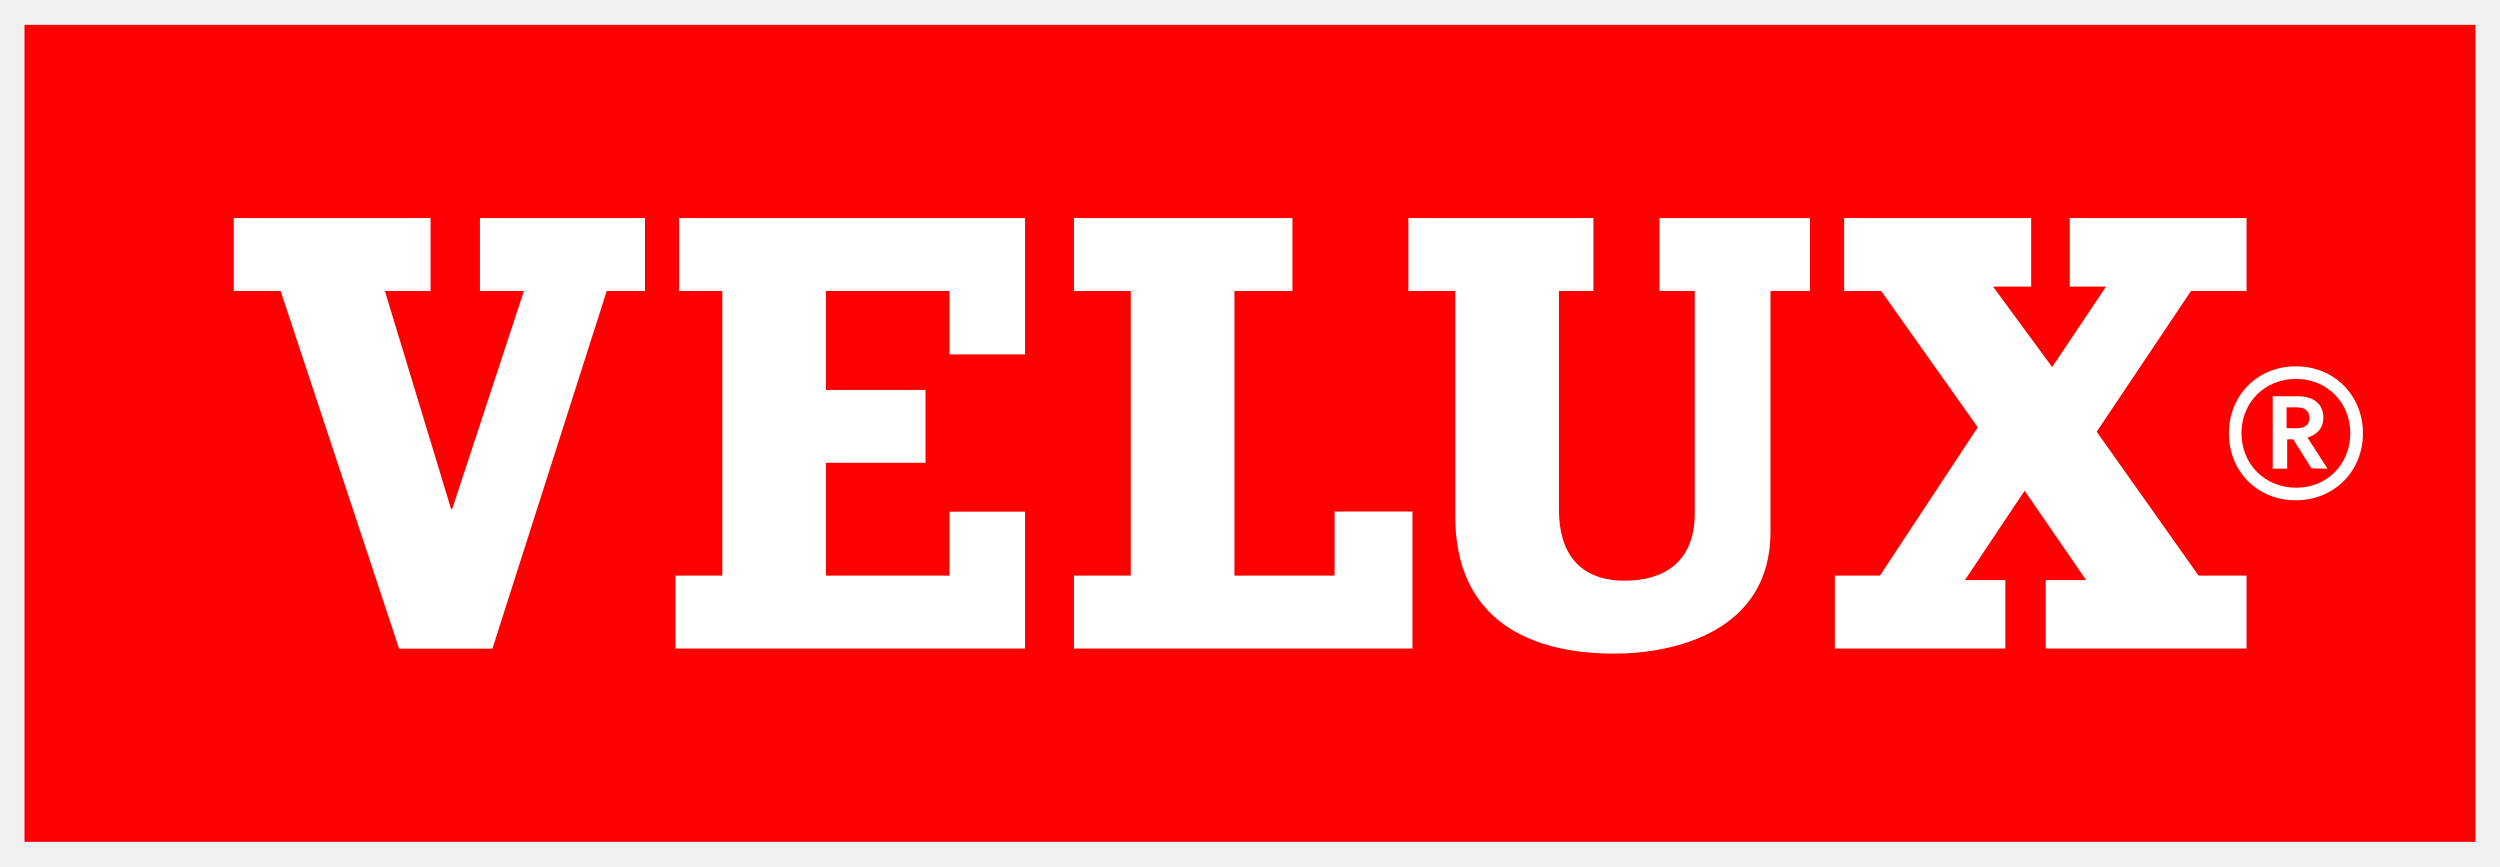
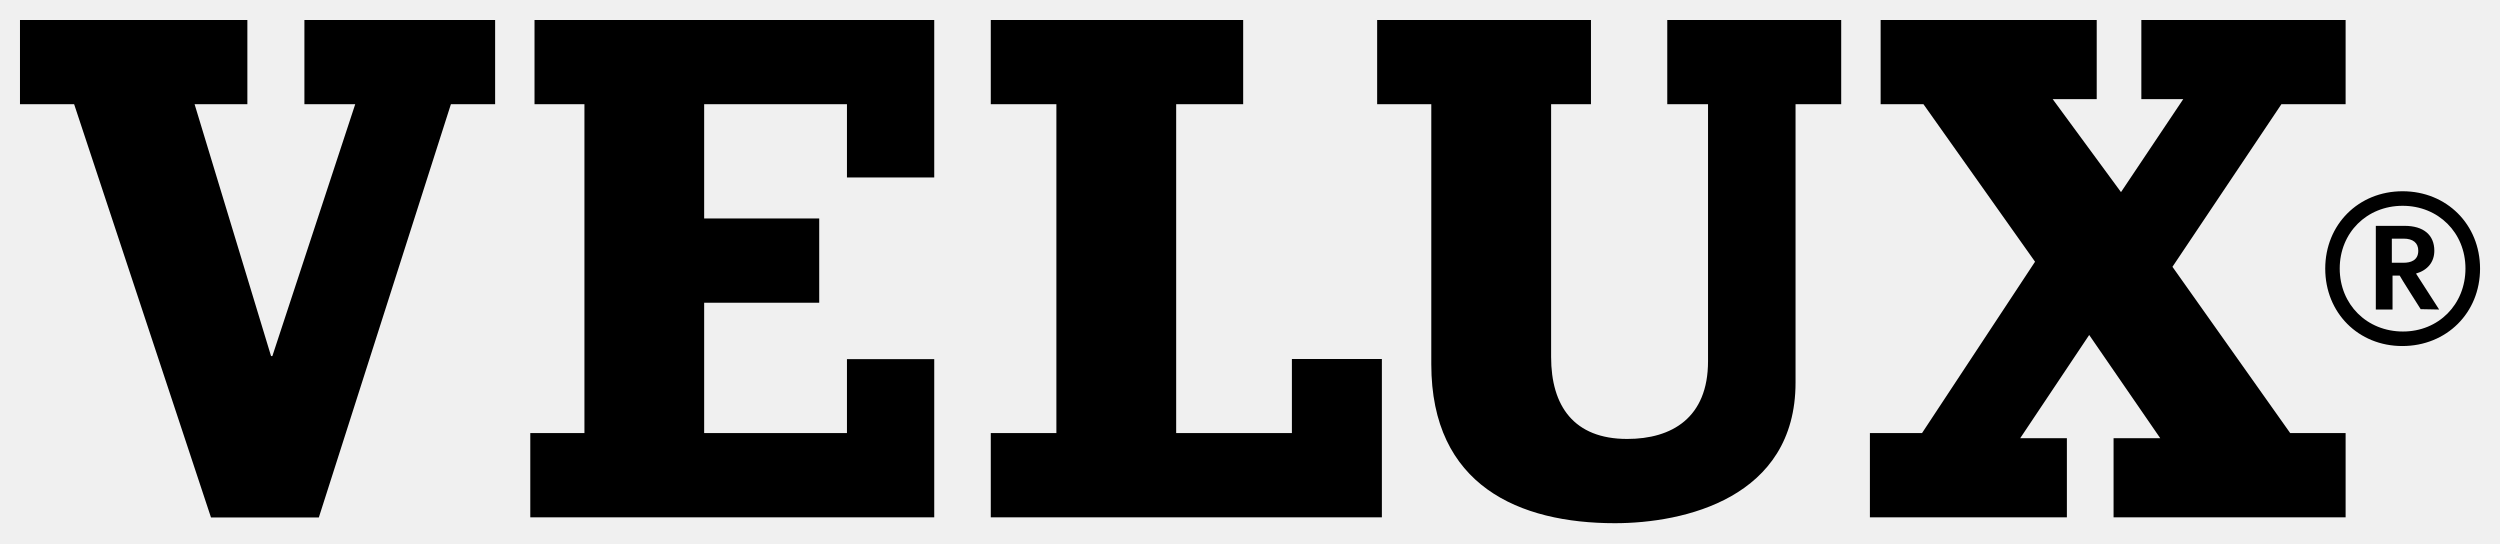
- <svg xmlns="http://www.w3.org/2000/svg" version="1.0" width="1024" height="355" viewBox="-0.85 -0.85 86.74 30.047" id="svg3821">
-   <defs id="defs3823" />
-   <path d="M 0,28.346 L 85.039,28.346 L 85.039,0 L 0,0 L 0,28.346 z" id="path2512" style="fill:#ff0000;fill-opacity:1;fill-rule:nonzero;stroke:none" />
-   <path d="M 75.433,19.11 L 77.097,19.11 L 77.097,21.64 L 70.129,21.64 L 70.129,19.264 L 71.531,19.264 L 69.397,16.164 L 67.325,19.264 L 68.727,19.264 L 68.727,21.64 L 62.812,21.64 L 62.812,19.11 L 64.377,19.11 L 67.771,13.964 L 64.42,9.234 L 63.134,9.234 L 63.134,6.705 L 69.623,6.705 L 69.623,9.081 L 68.3,9.081 L 70.352,11.874 L 72.222,9.081 L 70.963,9.081 L 70.963,6.705 L 77.097,6.705 L 77.097,9.234 L 75.169,9.234 L 71.897,14.117 L 75.433,19.11 z M 56.727,6.705 L 61.95,6.705 L 61.95,9.234 L 60.579,9.234 L 60.579,17.593 C 60.579,21.067 57.224,21.816 55.154,21.816 C 52.289,21.816 49.641,20.695 49.641,17.043 L 49.641,9.234 L 48.015,9.234 L 48.015,6.705 L 54.436,6.705 L 54.436,9.234 L 53.239,9.234 L 53.239,16.824 C 53.239,18.296 53.922,19.286 55.524,19.286 C 56.867,19.286 57.951,18.649 57.951,16.954 L 57.951,9.234 L 56.727,9.234 L 56.727,6.705 z M 15.802,6.705 L 21.529,6.705 L 21.529,9.234 L 20.201,9.234 L 16.235,21.644 L 12.997,21.644 L 8.887,9.234 L 7.261,9.234 L 7.261,6.705 L 14.089,6.705 L 14.089,9.234 L 12.504,9.234 L 14.8,16.797 L 14.84,16.797 L 17.328,9.234 L 15.802,9.234 L 15.802,6.705 z M 45.455,16.885 L 48.157,16.885 L 48.157,21.64 L 36.413,21.64 L 36.413,19.11 L 38.383,19.11 L 38.383,9.234 L 36.413,9.234 L 36.413,6.705 L 43.992,6.705 L 43.992,9.234 L 41.98,9.234 L 41.98,19.11 L 45.455,19.11 L 45.455,16.885 z M 22.712,6.705 L 34.715,6.705 L 34.715,11.434 L 32.094,11.434 L 32.094,9.234 L 27.806,9.234 L 27.806,12.666 L 31.261,12.666 L 31.261,15.195 L 27.806,15.195 L 27.806,19.11 L 32.094,19.11 L 32.094,16.89 L 34.715,16.89 L 34.715,21.64 L 22.585,21.64 L 22.585,19.11 L 24.211,19.11 L 24.211,9.234 L 22.712,9.234 L 22.712,6.705 z M 76.92,14.168 C 76.92,13.095 77.732,12.285 78.809,12.285 C 79.885,12.285 80.696,13.095 80.696,14.168 C 80.696,15.246 79.889,16.06 78.819,16.06 C 77.736,16.06 76.92,15.246 76.92,14.168 z M 76.485,14.172 C 76.485,15.498 77.479,16.496 78.799,16.496 C 80.13,16.496 81.134,15.498 81.134,14.172 C 81.134,12.848 80.134,11.848 78.807,11.848 C 77.484,11.848 76.485,12.848 76.485,14.172 z M 78.839,13.271 C 79.123,13.271 79.279,13.4 79.279,13.634 C 79.279,13.932 79.04,13.995 78.839,13.995 C 78.839,13.995 78.524,13.995 78.485,13.995 C 78.485,13.957 78.485,13.309 78.485,13.271 C 78.524,13.271 78.839,13.271 78.839,13.271 z M 78.024,12.887 L 78.004,12.887 L 78.004,15.399 L 78.506,15.399 C 78.506,15.399 78.506,14.419 78.506,14.38 C 78.54,14.38 78.72,14.38 78.721,14.38 C 78.721,14.398 79.351,15.389 79.351,15.389 L 79.868,15.399 L 79.905,15.399 C 79.905,15.399 79.237,14.359 79.211,14.32 C 79.56,14.219 79.761,13.973 79.761,13.634 C 79.761,13.159 79.435,12.887 78.868,12.887 L 78.024,12.887" id="path2514" style="fill:#ffffff;fill-opacity:1;fill-rule:nonzero;stroke:none" />
+ <svg xmlns="http://www.w3.org/2000/svg" viewBox="6.661 6.105 75.072 16.311">
+   <path d="M 75.433,19.11 L 77.097,19.11 L 77.097,21.64 L 70.129,21.64 L 70.129,19.264 L 71.531,19.264 L 69.397,16.164 L 67.325,19.264 L 68.727,19.264 L 68.727,21.64 L 62.812,21.64 L 62.812,19.11 L 64.377,19.11 L 67.771,13.964 L 64.42,9.234 L 63.134,9.234 L 63.134,6.705 L 69.623,6.705 L 69.623,9.081 L 68.3,9.081 L 70.352,11.874 L 72.222,9.081 L 70.963,9.081 L 70.963,6.705 L 77.097,6.705 L 77.097,9.234 L 75.169,9.234 L 71.897,14.117 L 75.433,19.11 z M 56.727,6.705 L 61.95,6.705 L 61.95,9.234 L 60.579,9.234 L 60.579,17.593 C 60.579,21.067 57.224,21.816 55.154,21.816 C 52.289,21.816 49.641,20.695 49.641,17.043 L 49.641,9.234 L 48.015,9.234 L 48.015,6.705 L 54.436,6.705 L 54.436,9.234 L 53.239,9.234 L 53.239,16.824 C 53.239,18.296 53.922,19.286 55.524,19.286 C 56.867,19.286 57.951,18.649 57.951,16.954 L 57.951,9.234 L 56.727,9.234 L 56.727,6.705 z M 15.802,6.705 L 21.529,6.705 L 21.529,9.234 L 20.201,9.234 L 16.235,21.644 L 12.997,21.644 L 8.887,9.234 L 7.261,9.234 L 7.261,6.705 L 14.089,6.705 L 14.089,9.234 L 12.504,9.234 L 14.8,16.797 L 14.84,16.797 L 17.328,9.234 L 15.802,9.234 L 15.802,6.705 z M 45.455,16.885 L 48.157,16.885 L 48.157,21.64 L 36.413,21.64 L 36.413,19.11 L 38.383,19.11 L 38.383,9.234 L 36.413,9.234 L 36.413,6.705 L 43.992,6.705 L 43.992,9.234 L 41.98,9.234 L 41.98,19.11 L 45.455,19.11 L 45.455,16.885 z M 22.712,6.705 L 34.715,6.705 L 34.715,11.434 L 32.094,11.434 L 32.094,9.234 L 27.806,9.234 L 27.806,12.666 L 31.261,12.666 L 31.261,15.195 L 27.806,15.195 L 27.806,19.11 L 32.094,19.11 L 32.094,16.89 L 34.715,16.89 L 34.715,21.64 L 22.585,21.64 L 22.585,19.11 L 24.211,19.11 L 24.211,9.234 L 22.712,9.234 L 22.712,6.705 z M 76.92,14.168 C 76.92,13.095 77.732,12.285 78.809,12.285 C 79.885,12.285 80.696,13.095 80.696,14.168 C 80.696,15.246 79.889,16.06 78.819,16.06 C 77.736,16.06 76.92,15.246 76.92,14.168 z M 76.485,14.172 C 76.485,15.498 77.479,16.496 78.799,16.496 C 80.13,16.496 81.134,15.498 81.134,14.172 C 81.134,12.848 80.134,11.848 78.807,11.848 C 77.484,11.848 76.485,12.848 76.485,14.172 z M 78.839,13.271 C 79.123,13.271 79.279,13.4 79.279,13.634 C 79.279,13.932 79.04,13.995 78.839,13.995 C 78.839,13.995 78.524,13.995 78.485,13.995 C 78.485,13.957 78.485,13.309 78.485,13.271 C 78.524,13.271 78.839,13.271 78.839,13.271 z M 78.024,12.887 L 78.004,12.887 L 78.004,15.399 L 78.506,15.399 C 78.506,15.399 78.506,14.419 78.506,14.38 C 78.54,14.38 78.72,14.38 78.721,14.38 C 78.721,14.398 79.351,15.389 79.351,15.389 L 79.868,15.399 L 79.905,15.399 C 79.905,15.399 79.237,14.359 79.211,14.32 C 79.56,14.219 79.761,13.973 79.761,13.634 C 79.761,13.159 79.435,12.887 78.868,12.887 L 78.024,12.887" fill="#000000" />
</svg>
